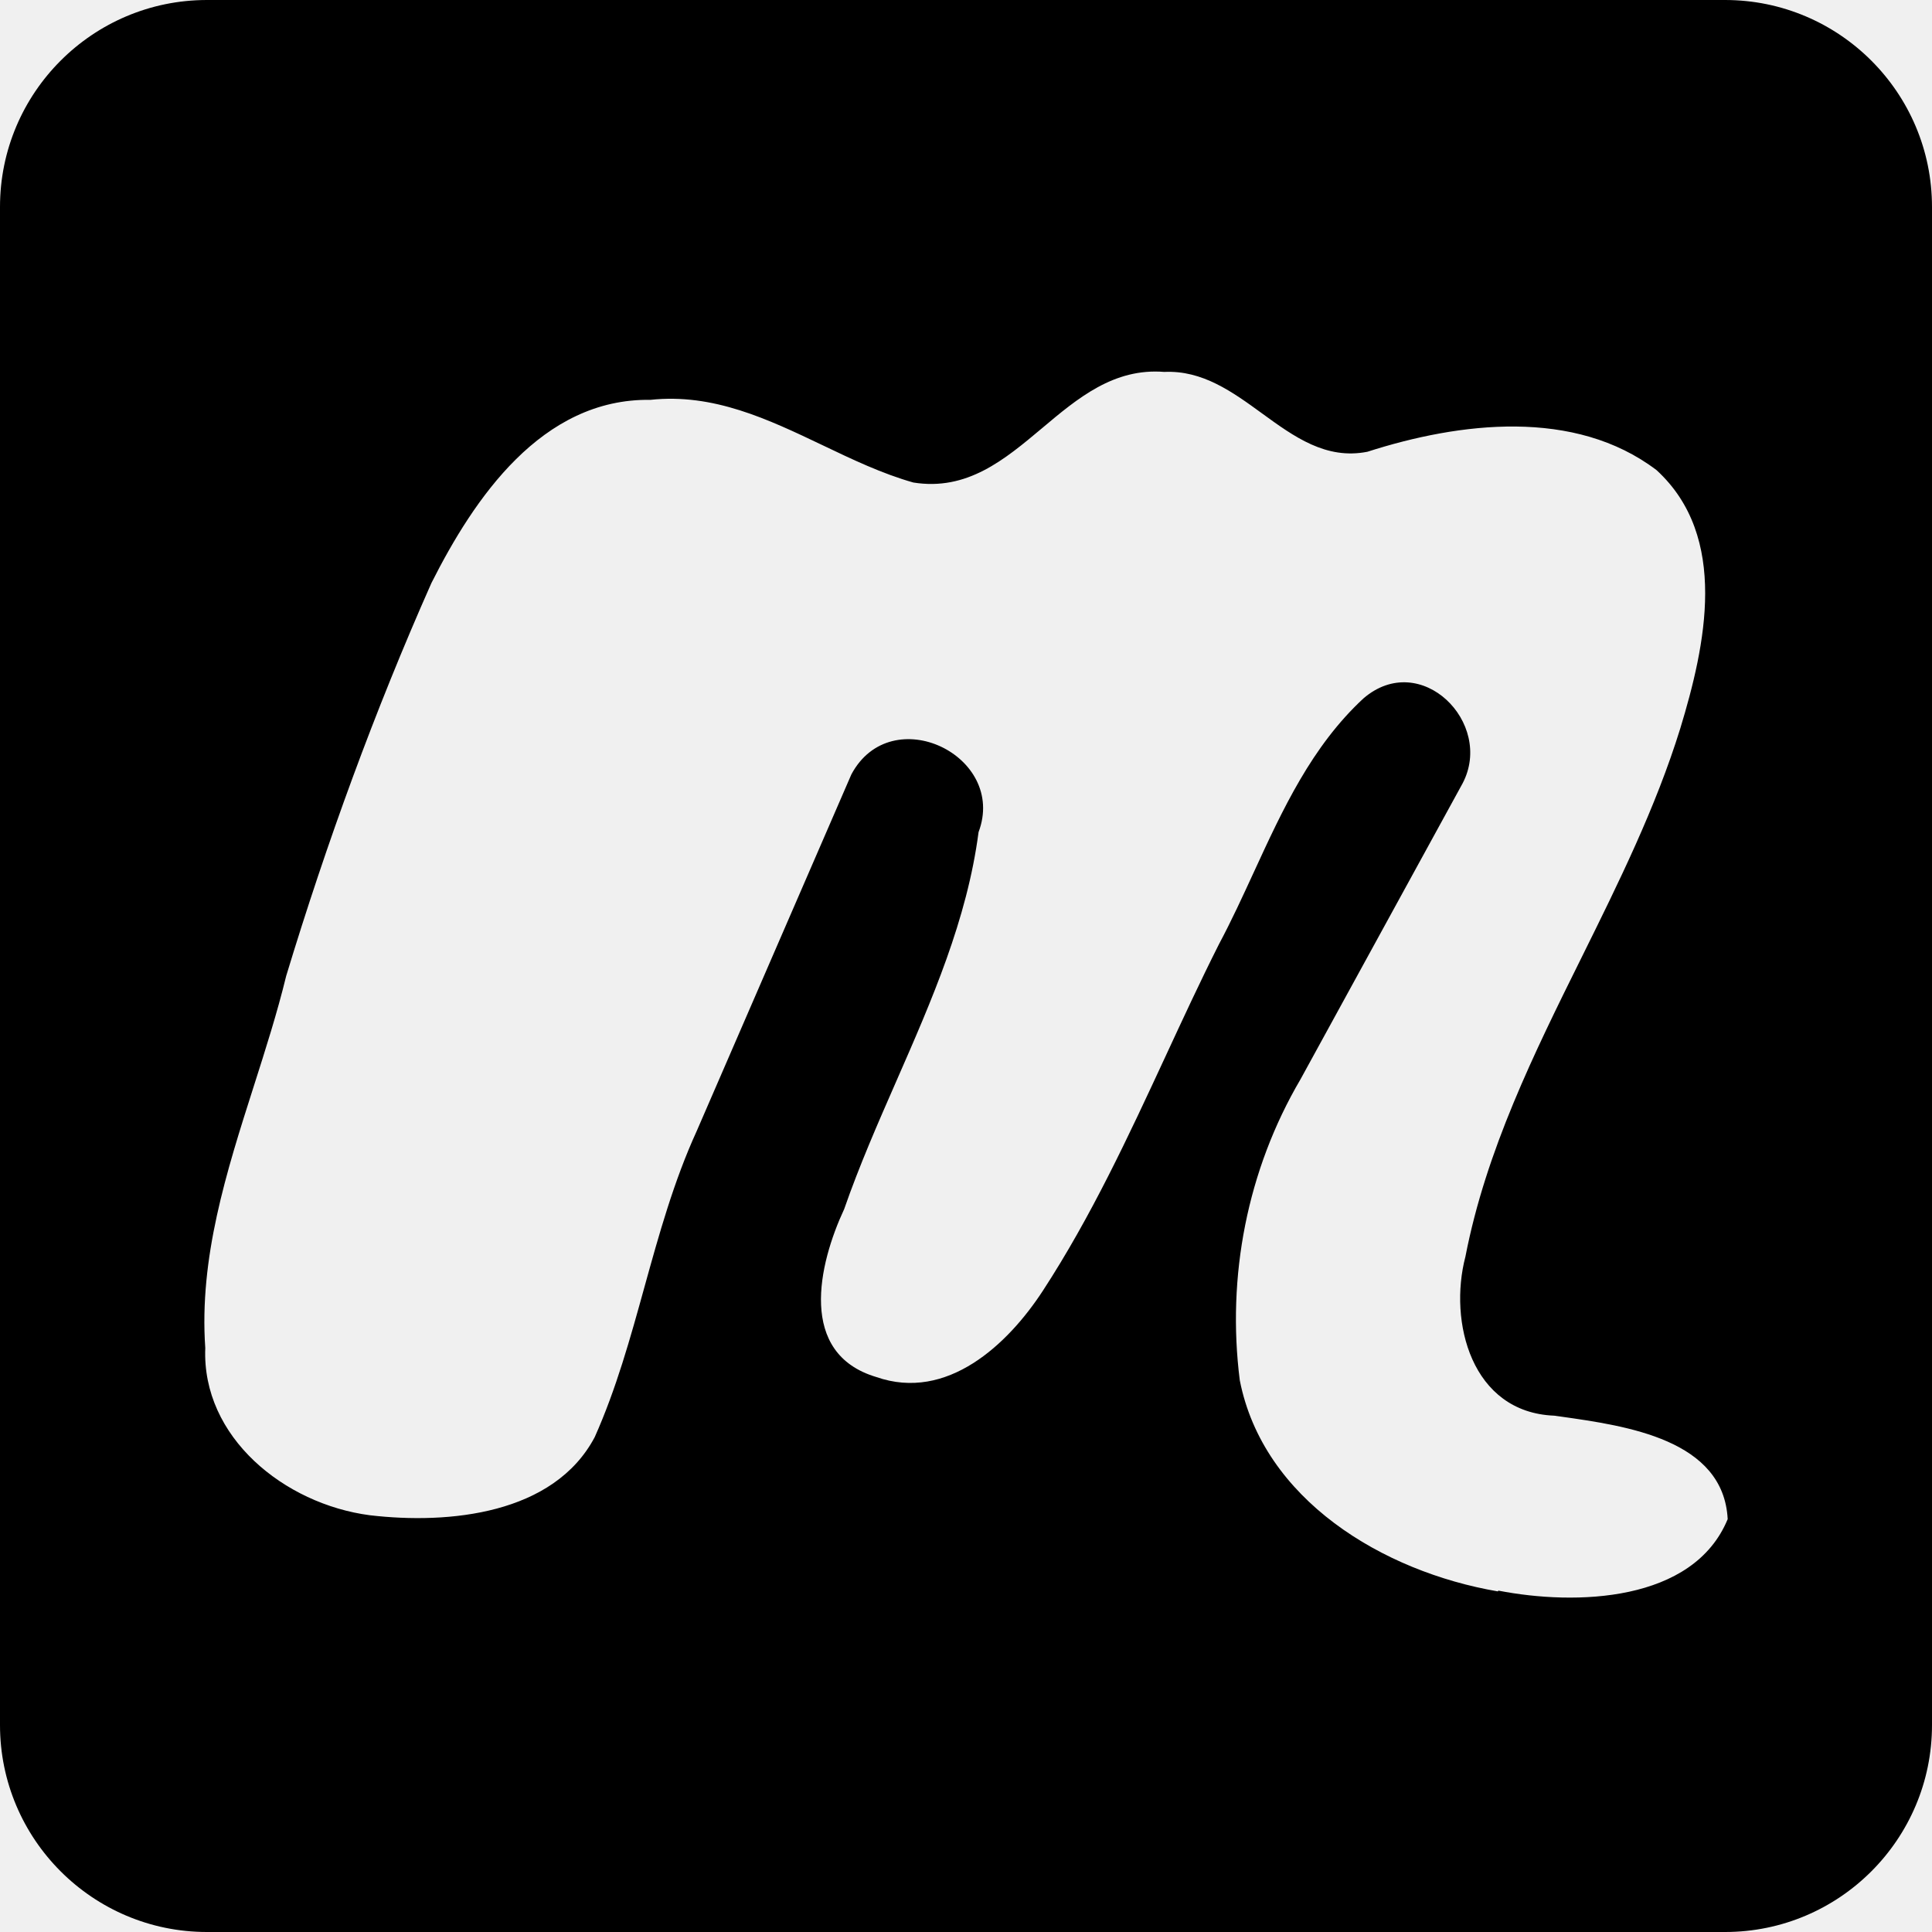
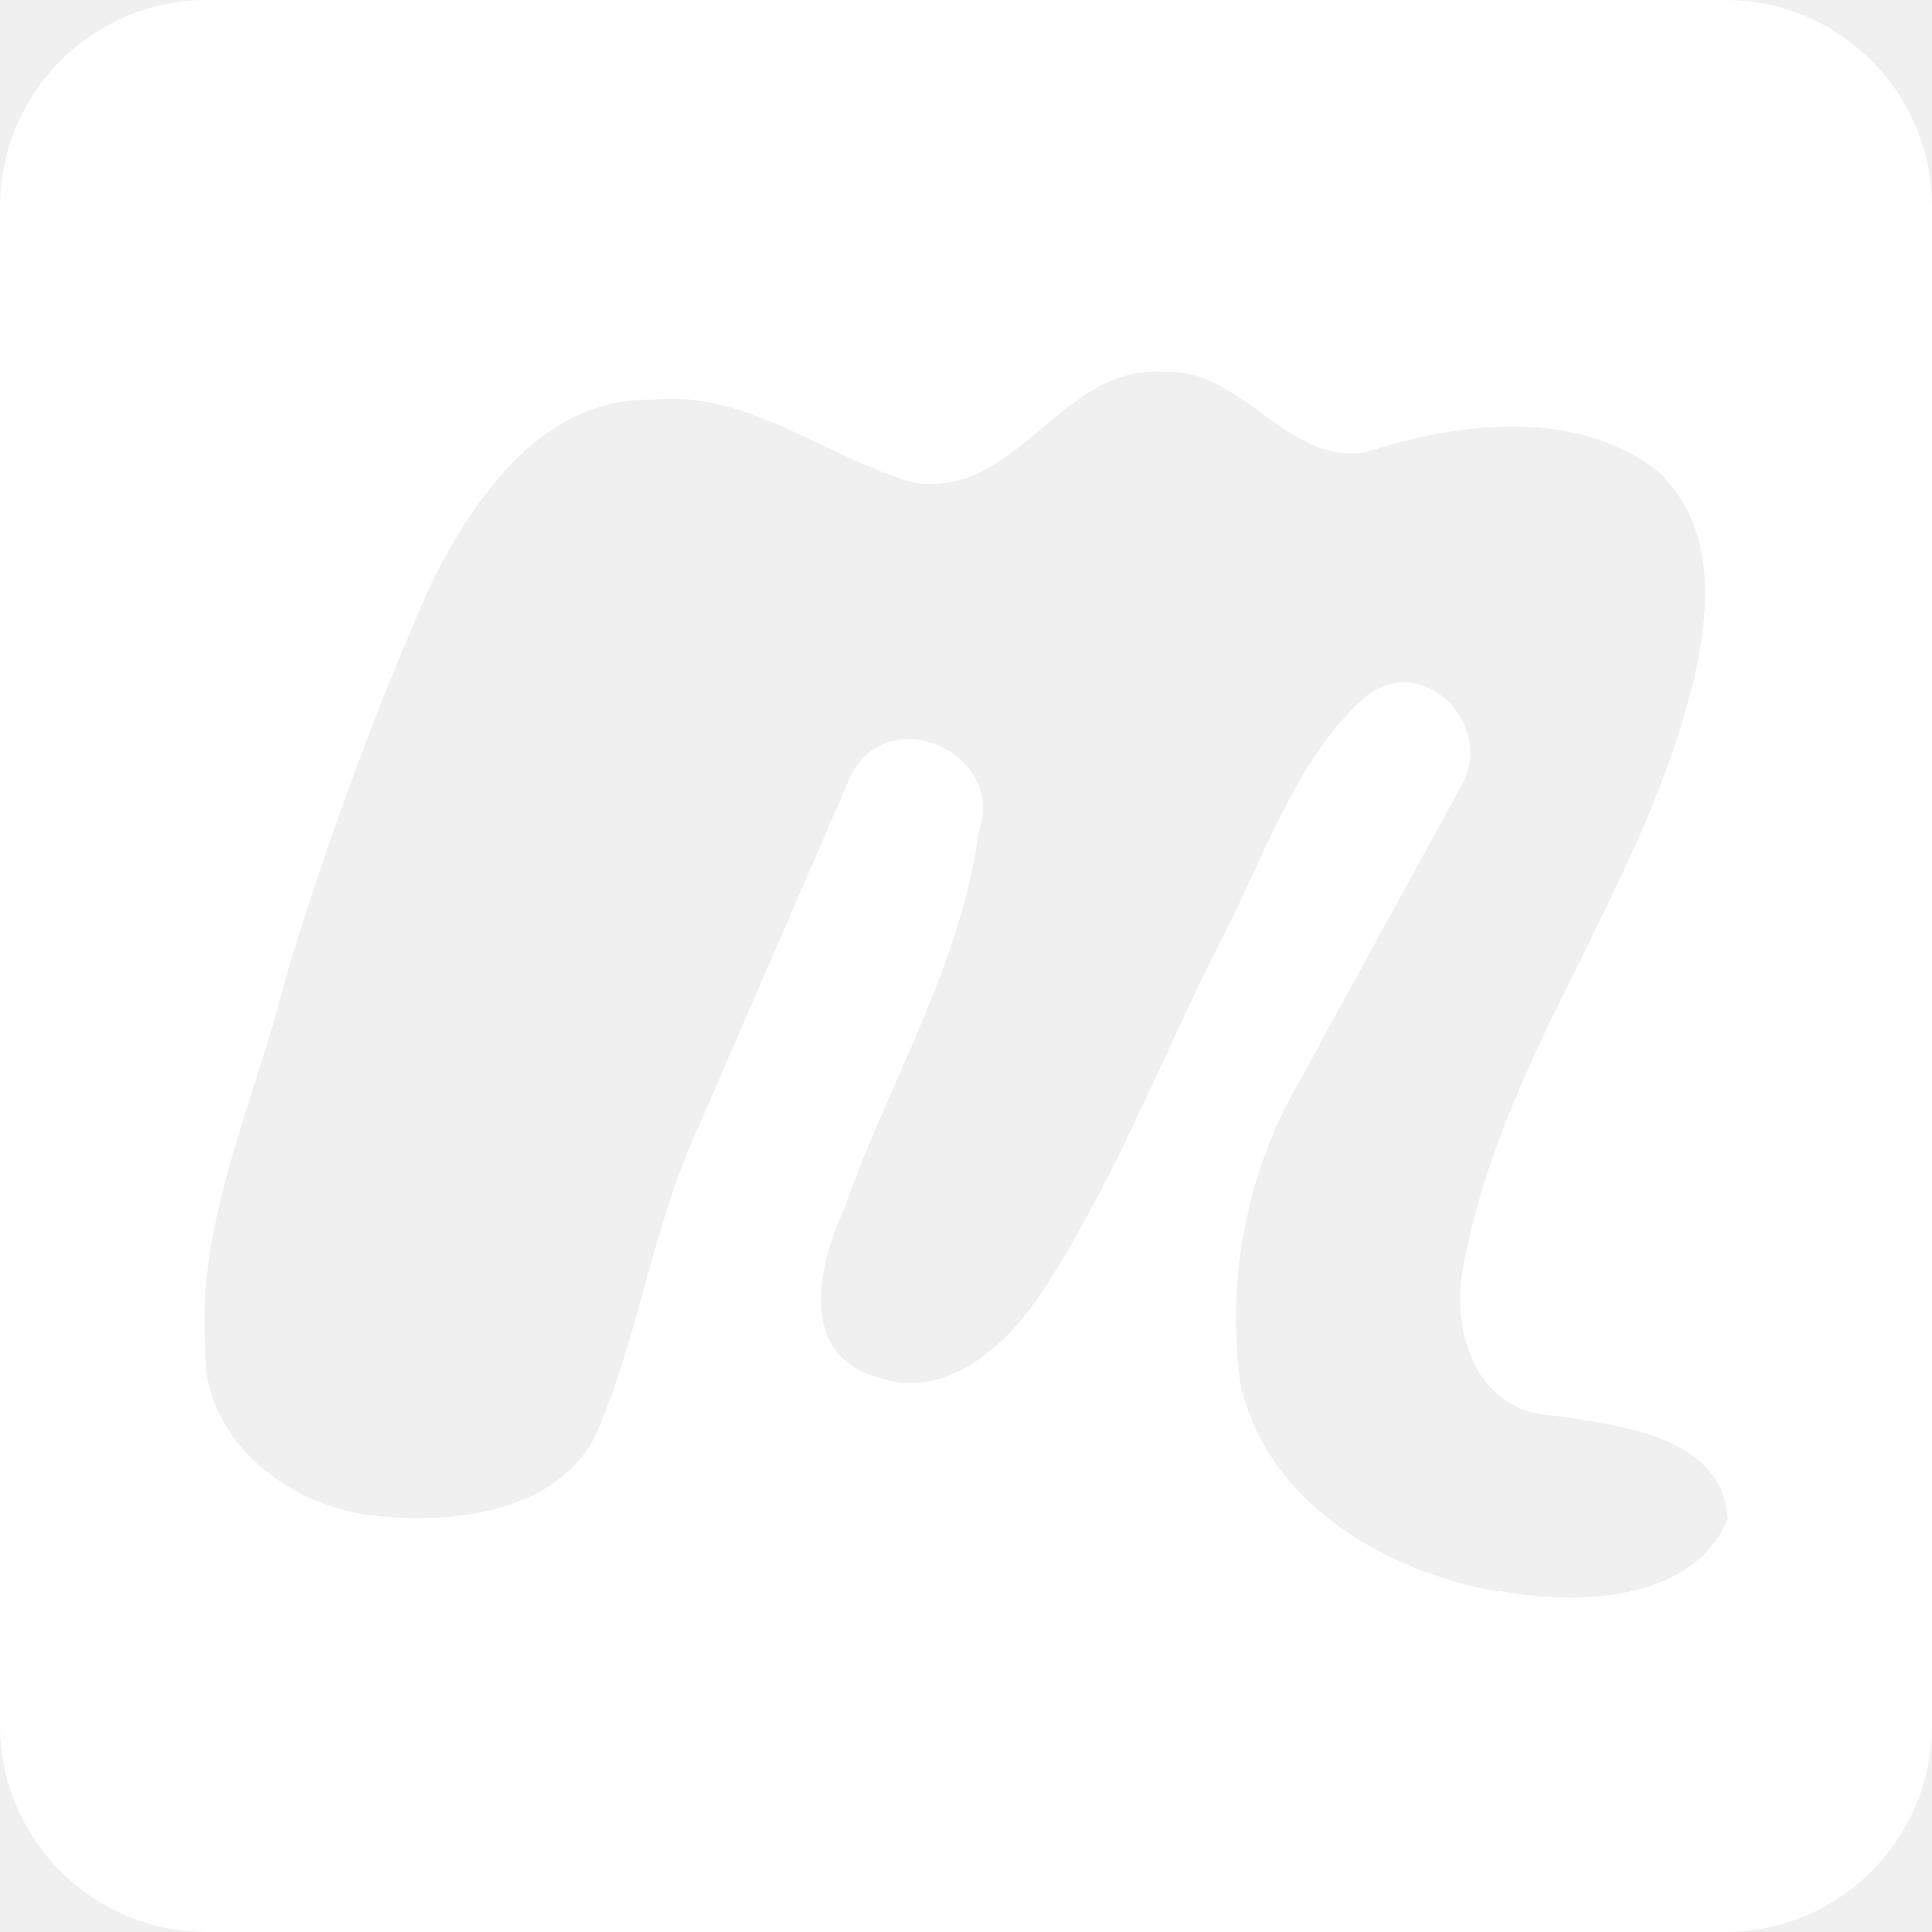
<svg xmlns="http://www.w3.org/2000/svg" viewBox="0 0 24 24" fill="currentColor">
-   <path fill-rule="evenodd" clip-rule="evenodd" d="M2.571 0H21.429C22.848 0 24 1.152 24 2.571V21.429C24 22.848 22.848 24 21.429 24H2.571C1.152 24 0 22.848 0 21.429V2.571C0 1.152 1.152 0 2.571 0ZM15.401 17.146C15.691 18.626 17.174 19.524 18.608 19.769L18.612 19.759C19.569 19.946 21.035 19.907 21.462 18.871C21.41 17.883 20.209 17.713 19.387 17.597C19.36 17.593 19.333 17.59 19.307 17.586C18.278 17.545 17.992 16.419 18.204 15.61C18.46 14.291 19.054 13.09 19.65 11.888C20.109 10.961 20.568 10.033 20.873 9.049C21.186 8.02 21.483 6.67 20.578 5.84C19.562 5.069 18.135 5.243 16.986 5.612C16.472 5.713 16.077 5.426 15.677 5.135C15.31 4.868 14.938 4.598 14.463 4.62C13.837 4.57 13.389 4.945 12.945 5.319C12.478 5.711 12.013 6.101 11.346 5.994C10.96 5.885 10.589 5.708 10.219 5.531C9.54 5.207 8.86 4.883 8.08 4.967C6.727 4.947 5.887 6.195 5.359 7.243C4.655 8.83 4.058 10.466 3.555 12.124C3.443 12.584 3.297 13.041 3.151 13.498C2.812 14.56 2.472 15.627 2.55 16.745C2.505 17.852 3.531 18.684 4.595 18.823C5.578 18.938 6.88 18.812 7.388 17.852C7.655 17.254 7.83 16.623 8.005 15.99C8.187 15.334 8.369 14.676 8.654 14.052L10.576 9.62C11.072 8.692 12.514 9.386 12.156 10.337C12.014 11.423 11.575 12.425 11.136 13.427C10.905 13.954 10.674 14.481 10.487 15.019C10.167 15.706 9.908 16.815 10.886 17.106C11.766 17.413 12.521 16.7 12.955 16.034C13.555 15.113 14.017 14.117 14.479 13.121C14.695 12.655 14.911 12.188 15.142 11.73C15.298 11.438 15.437 11.135 15.577 10.831C15.935 10.053 16.295 9.271 16.937 8.676C17.648 8.064 18.563 8.98 18.169 9.731L16.155 13.408C15.492 14.537 15.238 15.859 15.401 17.146Z" />
+   <path fill="#fff" fill-rule="evenodd" clip-rule="evenodd" d="M2.571 0H21.429C22.848 0 24 1.152 24 2.571V21.429C24 22.848 22.848 24 21.429 24H2.571C1.152 24 0 22.848 0 21.429V2.571C0 1.152 1.152 0 2.571 0ZM15.401 17.146C15.691 18.626 17.174 19.524 18.608 19.769L18.612 19.759C19.569 19.946 21.035 19.907 21.462 18.871C21.41 17.883 20.209 17.713 19.387 17.597C19.36 17.593 19.333 17.59 19.307 17.586C18.278 17.545 17.992 16.419 18.204 15.61C18.46 14.291 19.054 13.09 19.65 11.888C20.109 10.961 20.568 10.033 20.873 9.049C21.186 8.02 21.483 6.67 20.578 5.84C19.562 5.069 18.135 5.243 16.986 5.612C16.472 5.713 16.077 5.426 15.677 5.135C15.31 4.868 14.938 4.598 14.463 4.62C13.837 4.57 13.389 4.945 12.945 5.319C12.478 5.711 12.013 6.101 11.346 5.994C10.96 5.885 10.589 5.708 10.219 5.531C9.54 5.207 8.86 4.883 8.08 4.967C6.727 4.947 5.887 6.195 5.359 7.243C4.655 8.83 4.058 10.466 3.555 12.124C3.443 12.584 3.297 13.041 3.151 13.498C2.812 14.56 2.472 15.627 2.55 16.745C2.505 17.852 3.531 18.684 4.595 18.823C5.578 18.938 6.88 18.812 7.388 17.852C7.655 17.254 7.83 16.623 8.005 15.99C8.187 15.334 8.369 14.676 8.654 14.052L10.576 9.62C11.072 8.692 12.514 9.386 12.156 10.337C12.014 11.423 11.575 12.425 11.136 13.427C10.905 13.954 10.674 14.481 10.487 15.019C10.167 15.706 9.908 16.815 10.886 17.106C11.766 17.413 12.521 16.7 12.955 16.034C13.555 15.113 14.017 14.117 14.479 13.121C14.695 12.655 14.911 12.188 15.142 11.73C15.298 11.438 15.437 11.135 15.577 10.831C15.935 10.053 16.295 9.271 16.937 8.676C17.648 8.064 18.563 8.98 18.169 9.731L16.155 13.408C15.492 14.537 15.238 15.859 15.401 17.146Z" />
</svg>
